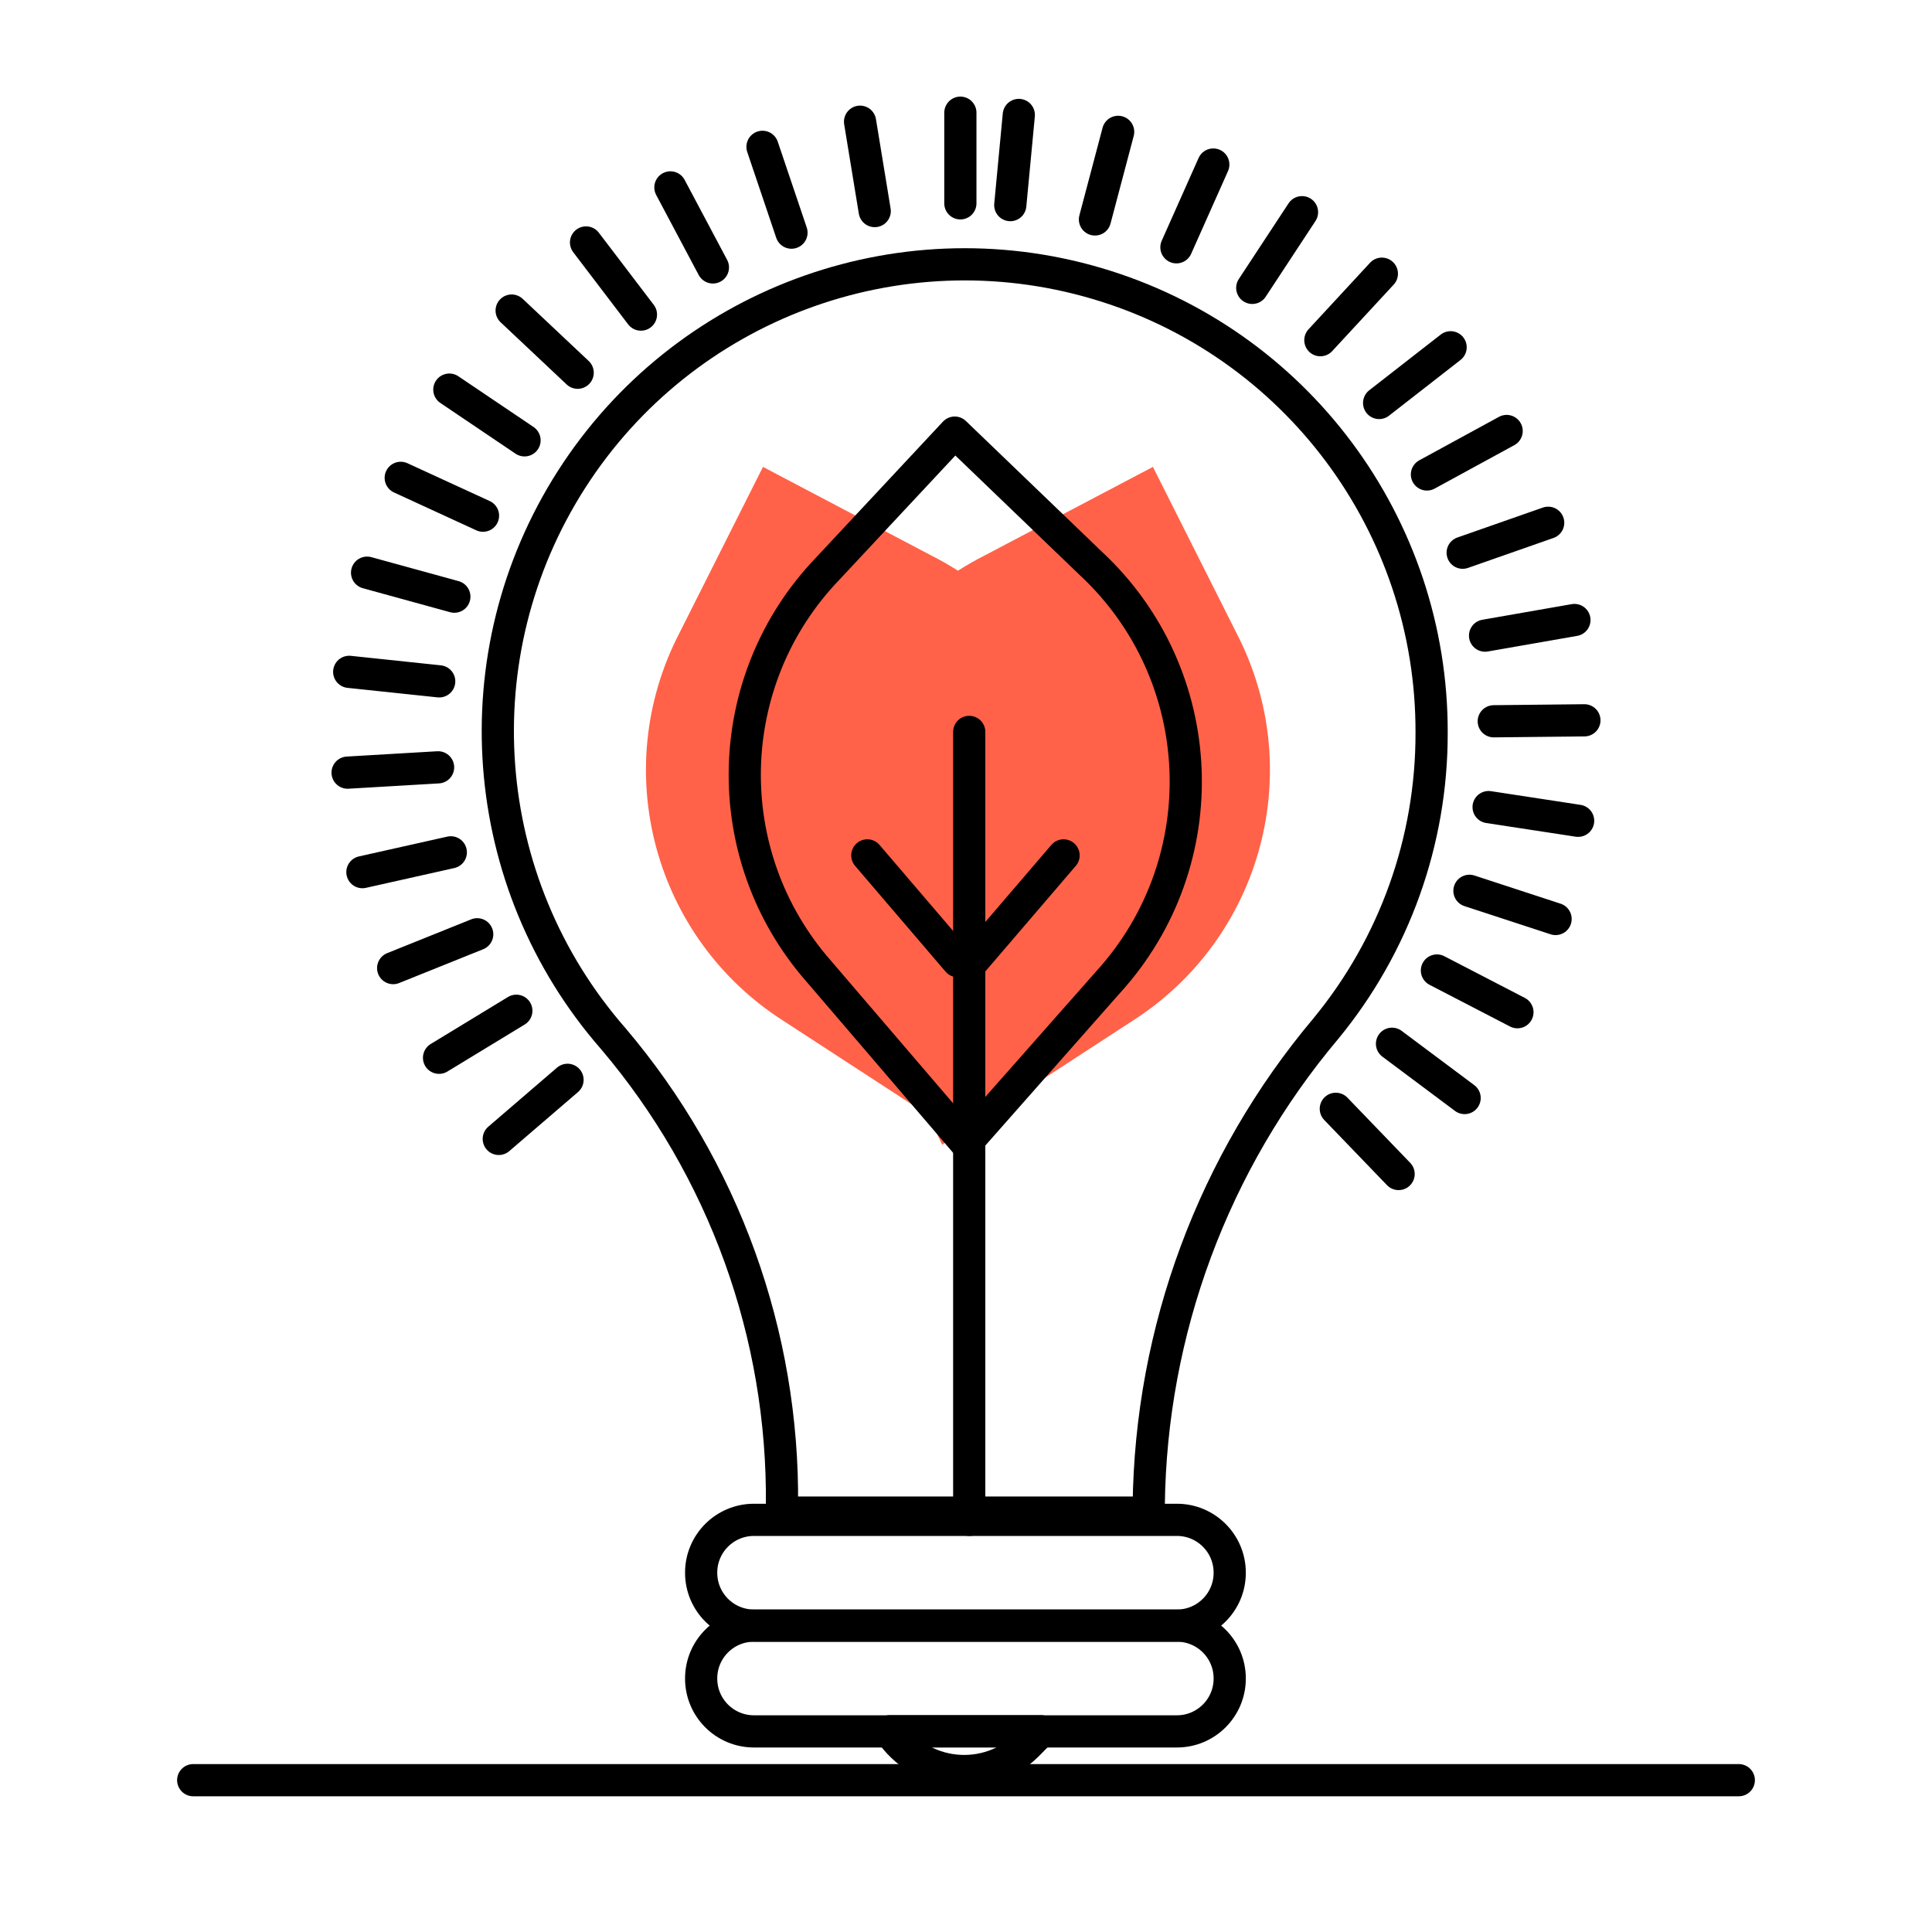
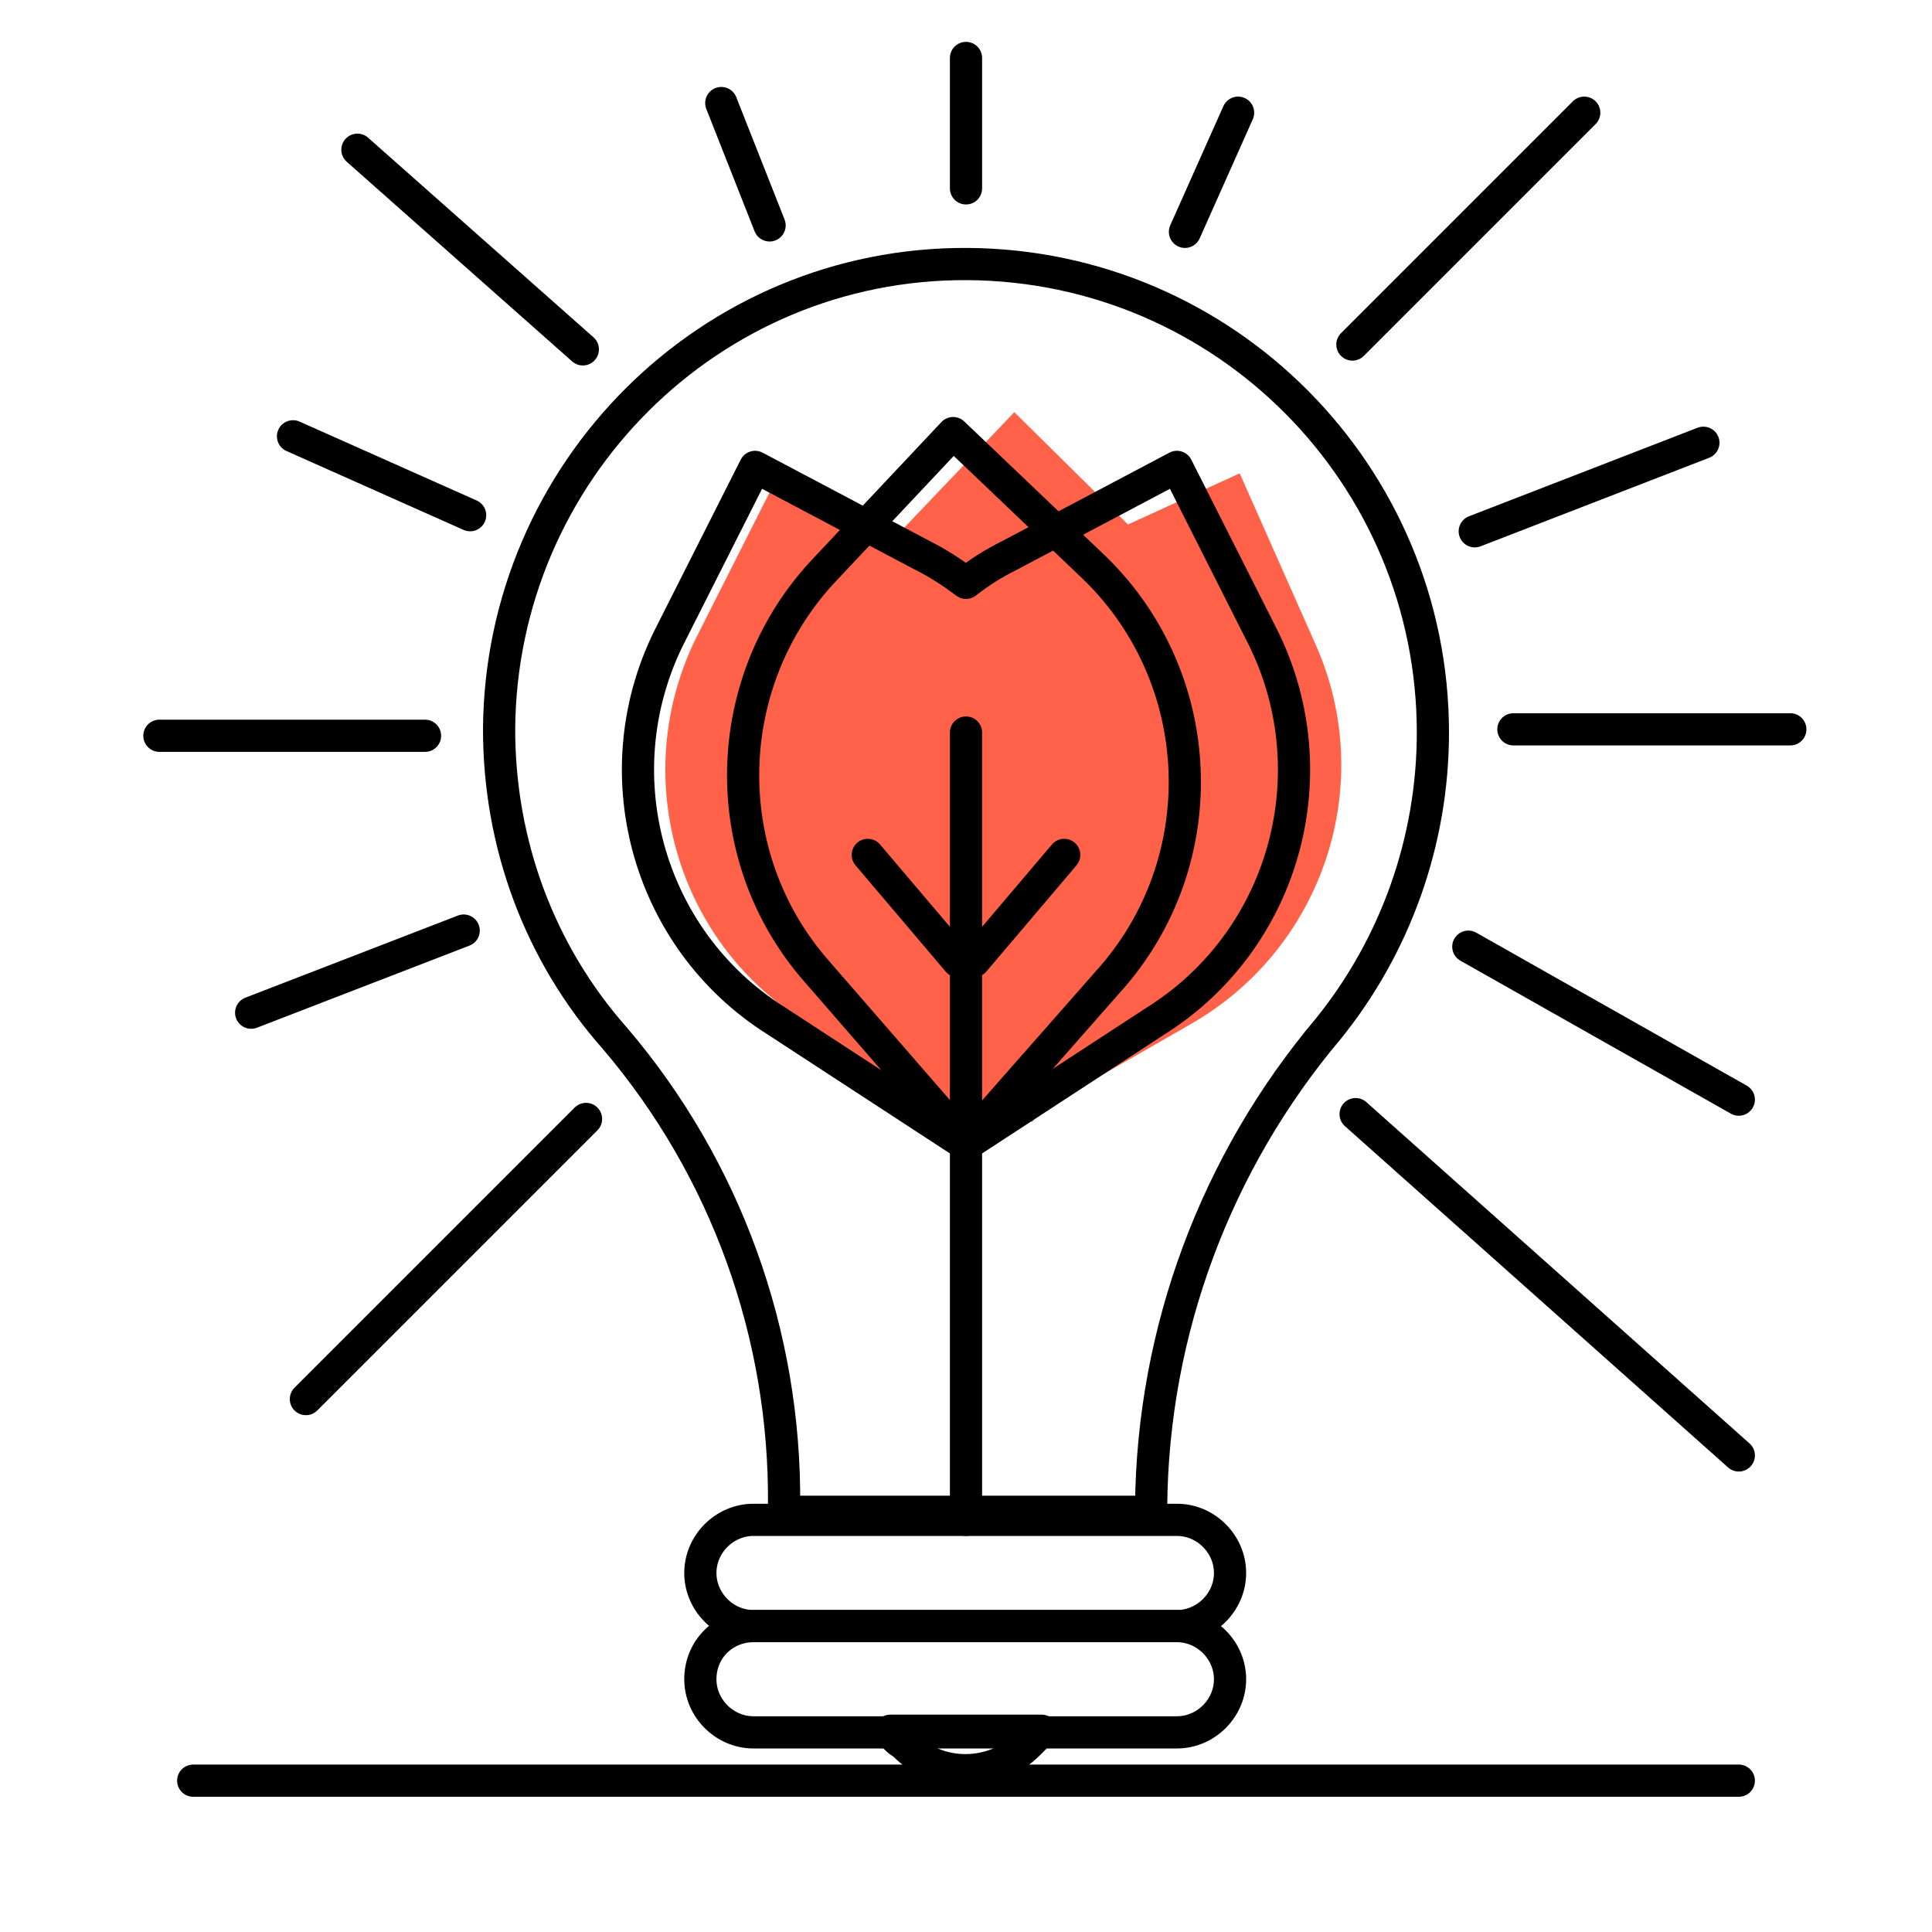
- <svg xmlns="http://www.w3.org/2000/svg" viewBox="0 0 120 120">
-   <path d="M60.48,71.1l5.67-12a18.52,18.52,0,0,0-8.33-24.61L47.39,29,42.2,39.32a18.48,18.48,0,0,0,6.48,24.1Z" style="fill:#ff6248" />
-   <path d="M58.52,71.1l-5.67-12a18.52,18.52,0,0,1,8.33-24.61L71.61,29,76.8,39.32a18.48,18.48,0,0,1-6.48,24.1Z" style="fill:#ff6248" />
-   <line x1="108" y1="110.57" x2="12" y2="110.57" style="fill:none;stroke:#000;stroke-linecap:round;stroke-linejoin:round;stroke-width:2px" />
-   <path d="M88.92,45.51a29,29,0,1,0-50.83,19,44.09,44.09,0,0,1,10.48,29v.44H71.35v-.44a46.82,46.82,0,0,1,11-29.62A28.8,28.8,0,0,0,88.92,45.51Z" style="fill:none;stroke:#000;stroke-linecap:round;stroke-linejoin:round;stroke-width:2px" />
-   <path d="M60,71l8.83-10a18.51,18.51,0,0,0-1.07-26L59.3,26.87l-7.89,8.45a18.49,18.49,0,0,0-.56,25Z" style="fill:none;stroke:#000;stroke-linecap:round;stroke-linejoin:round;stroke-width:2px" />
-   <line x1="60.2" y1="94.4" x2="60.2" y2="45.46" style="fill:none;stroke:#000;stroke-linecap:round;stroke-linejoin:round;stroke-width:2px" />
-   <line x1="59.49" y1="59.7" x2="53.87" y2="53.13" style="fill:none;stroke:#000;stroke-linecap:round;stroke-linejoin:round;stroke-width:2px" />
-   <line x1="60.43" y1="59.7" x2="66.06" y2="53.13" style="fill:none;stroke:#000;stroke-linecap:round;stroke-linejoin:round;stroke-width:2px" />
-   <rect x="43.55" y="94.4" width="32.83" height="6.57" rx="3.28" style="fill:none;stroke:#000;stroke-linecap:round;stroke-linejoin:round;stroke-width:2px" />
-   <rect x="43.55" y="100.97" width="32.83" height="6.57" rx="3.28" style="fill:none;stroke:#000;stroke-linecap:round;stroke-linejoin:round;stroke-width:2px" />
-   <path d="M55.27,107.53h9.38l-.84.85a5.55,5.55,0,0,1-8.54-.85Z" style="fill:none;stroke:#000;stroke-linecap:round;stroke-linejoin:round;stroke-width:2px" />
-   <line x1="59.65" y1="7" x2="59.65" y2="12.63" style="fill:none;stroke:#000;stroke-linecap:round;stroke-linejoin:round;stroke-width:2px" />
-   <line x1="53.42" y1="7.56" x2="54.33" y2="13.11" style="fill:none;stroke:#000;stroke-linecap:round;stroke-linejoin:round;stroke-width:2px" />
-   <line x1="47.36" y1="9.12" x2="49.16" y2="14.45" style="fill:none;stroke:#000;stroke-linecap:round;stroke-linejoin:round;stroke-width:2px" />
-   <line x1="41.64" y1="11.64" x2="44.28" y2="16.61" style="fill:none;stroke:#000;stroke-linecap:round;stroke-linejoin:round;stroke-width:2px" />
-   <line x1="36.4" y1="15.06" x2="39.81" y2="19.54" style="fill:none;stroke:#000;stroke-linecap:round;stroke-linejoin:round;stroke-width:2px" />
-   <line x1="31.78" y1="19.29" x2="35.88" y2="23.15" style="fill:none;stroke:#000;stroke-linecap:round;stroke-linejoin:round;stroke-width:2px" />
-   <line x1="27.91" y1="24.2" x2="32.58" y2="27.35" style="fill:none;stroke:#000;stroke-linecap:round;stroke-linejoin:round;stroke-width:2px" />
-   <line x1="24.89" y1="29.68" x2="30" y2="32.03" style="fill:none;stroke:#000;stroke-linecap:round;stroke-linejoin:round;stroke-width:2px" />
-   <line x1="22.8" y1="35.57" x2="28.22" y2="37.06" style="fill:none;stroke:#000;stroke-linecap:round;stroke-linejoin:round;stroke-width:2px" />
-   <line x1="21.69" y1="41.73" x2="27.28" y2="42.32" style="fill:none;stroke:#000;stroke-linecap:round;stroke-linejoin:round;stroke-width:2px" />
-   <line x1="21.59" y1="47.99" x2="27.21" y2="47.66" style="fill:none;stroke:#000;stroke-linecap:round;stroke-linejoin:round;stroke-width:2px" />
-   <line x1="22.51" y1="54.17" x2="28" y2="52.94" style="fill:none;stroke:#000;stroke-linecap:round;stroke-linejoin:round;stroke-width:2px" />
-   <line x1="24.42" y1="60.13" x2="29.64" y2="58.03" style="fill:none;stroke:#000;stroke-linecap:round;stroke-linejoin:round;stroke-width:2px" />
-   <line x1="27.27" y1="65.7" x2="32.07" y2="62.78" style="fill:none;stroke:#000;stroke-linecap:round;stroke-linejoin:round;stroke-width:2px" />
-   <line x1="30.98" y1="70.74" x2="35.25" y2="67.07" style="fill:none;stroke:#000;stroke-linecap:round;stroke-linejoin:round;stroke-width:2px" />
-   <line x1="86.87" y1="72.92" x2="82.97" y2="68.87" style="fill:none;stroke:#000;stroke-linecap:round;stroke-linejoin:round;stroke-width:2px" />
-   <line x1="90.97" y1="68.2" x2="86.46" y2="64.83" style="fill:none;stroke:#000;stroke-linecap:round;stroke-linejoin:round;stroke-width:2px" />
-   <line x1="94.25" y1="62.87" x2="89.25" y2="60.28" style="fill:none;stroke:#000;stroke-linecap:round;stroke-linejoin:round;stroke-width:2px" />
-   <line x1="96.62" y1="57.08" x2="91.27" y2="55.33" style="fill:none;stroke:#000;stroke-linecap:round;stroke-linejoin:round;stroke-width:2px" />
-   <line x1="98.02" y1="50.98" x2="92.46" y2="50.13" style="fill:none;stroke:#000;stroke-linecap:round;stroke-linejoin:round;stroke-width:2px" />
-   <line x1="98.41" y1="44.74" x2="92.78" y2="44.8" style="fill:none;stroke:#000;stroke-linecap:round;stroke-linejoin:round;stroke-width:2px" />
-   <line x1="97.79" y1="38.51" x2="92.24" y2="39.48" style="fill:none;stroke:#000;stroke-linecap:round;stroke-linejoin:round;stroke-width:2px" />
-   <line x1="96.16" y1="32.47" x2="90.85" y2="34.33" style="fill:none;stroke:#000;stroke-linecap:round;stroke-linejoin:round;stroke-width:2px" />
-   <line x1="93.58" y1="26.77" x2="88.63" y2="29.47" style="fill:none;stroke:#000;stroke-linecap:round;stroke-linejoin:round;stroke-width:2px" />
-   <line x1="90.1" y1="21.57" x2="85.66" y2="25.03" style="fill:none;stroke:#000;stroke-linecap:round;stroke-linejoin:round;stroke-width:2px" />
-   <line x1="85.83" y1="17" x2="82.01" y2="21.13" style="fill:none;stroke:#000;stroke-linecap:round;stroke-linejoin:round;stroke-width:2px" />
-   <line x1="80.87" y1="13.18" x2="77.78" y2="17.88" style="fill:none;stroke:#000;stroke-linecap:round;stroke-linejoin:round;stroke-width:2px" />
-   <line x1="75.36" y1="10.22" x2="73.07" y2="15.36" style="fill:none;stroke:#000;stroke-linecap:round;stroke-linejoin:round;stroke-width:2px" />
-   <line x1="69.45" y1="8.19" x2="68.01" y2="13.63" style="fill:none;stroke:#000;stroke-linecap:round;stroke-linejoin:round;stroke-width:2px" />
-   <line x1="63.28" y1="7.14" x2="62.75" y2="12.74" style="fill:none;stroke:#000;stroke-linecap:round;stroke-linejoin:round;stroke-width:2px" />
+ <svg xmlns="http://www.w3.org/2000/svg" version="1.1" id="Layer_1" x="0px" y="0px" viewBox="0 0 120 120" style="enable-background:new 0 0 120 120;" xml:space="preserve">
+   <style type="text/css">
+ 	.st0{fill:#FF6248;}
+ 	.st1{fill:none;stroke:#000000;stroke-width:2;stroke-linecap:round;stroke-linejoin:round;}
+ </style>
+   <path class="st0" d="M61.7,71.1l5.7-12C71.8,50,68.1,39,59,34.5L48.6,29l-5.2,10.3c-4.4,8.5-1.6,19,6.5,24.1L61.7,71.1z" />
+   <path class="st0" d="M61.6,70.7l-5-12.3c-3.9-9.3,0.5-20.1,9.7-24.1l10.7-4.9L81.7,40c3.9,8.7,0.5,19-7.9,23.7L61.6,70.7z" />
+   <path class="st0" d="M64.1,69.7l-9.2-9.6c-7.1-7.2-7.1-18.8,0-26l8.1-8.5l8.2,8.1c6.9,6.6,7.6,17.5,1.6,24.9L64.1,69.7z" />
+   <path class="st1" d="M78.3,39.3L73.1,29l-10.4,5.5c-1,0.5-1.8,1-2.7,1.7c-0.8-0.6-1.7-1.2-2.7-1.7L46.9,29l-5.2,10.3  c-4.4,8.5-1.6,19,6.5,24.1L60,71.1l0,0l0,0l11.8-7.7C79.9,58.3,82.7,47.8,78.3,39.3z" />
+   <line class="st1" x1="108" y1="110.6" x2="12" y2="110.6" />
+   <path class="st1" d="M89,45.5c0-16-12.9-29-28.9-29.1S31.1,29.3,31,45.3c0,7.1,2.5,13.9,7.2,19.2c6.9,8.1,10.6,18.4,10.5,29v0.4  h22.8v-0.4c0.1-10.8,4-21.3,11-29.6C86.7,58.7,89,52.2,89,45.5z" />
+   <path class="st1" d="M60,71l8.8-10c6.8-7.5,6.3-19.1-1.1-26l-8.5-8.1l-7.9,8.4c-6.6,6.9-6.9,17.8-0.6,25L60,71z" />
+   <line class="st1" x1="60" y1="94.4" x2="60" y2="45.5" />
+   <g>
+     <line class="st1" x1="59.5" y1="59.7" x2="53.9" y2="53.1" />
+     <line class="st1" x1="60.5" y1="59.7" x2="66.1" y2="53.1" />
+   </g>
+   <path class="st1" d="M46.8,94.4h26.3c1.8,0,3.3,1.5,3.3,3.3v0c0,1.8-1.5,3.3-3.3,3.3H46.8c-1.8,0-3.3-1.5-3.3-3.3v0  C43.5,95.9,45,94.4,46.8,94.4z" />
+   <path class="st1" d="M46.8,101h26.3c1.8,0,3.3,1.5,3.3,3.3v0c0,1.8-1.5,3.3-3.3,3.3H46.8c-1.8,0-3.3-1.5-3.3-3.3v0  C43.5,102.4,45,101,46.8,101z" />
+   <path class="st1" d="M55.3,107.5h9.4l-0.8,0.8c-2.2,2.2-5.7,2.2-7.8,0C55.7,108.1,55.5,107.8,55.3,107.5z" />
+   <line class="st1" x1="60" y1="11.7" x2="60" y2="3.6" />
+   <line class="st1" x1="36.2" y1="21.7" x2="22.2" y2="9.3" />
+   <line class="st1" x1="26.4" y1="45.7" x2="9.9" y2="45.7" />
+   <line class="st1" x1="36.4" y1="69.5" x2="19" y2="86.9" />
+   <line class="st1" x1="84.2" y1="69.2" x2="108" y2="90.4" />
+   <line class="st1" x1="94" y1="45.3" x2="111.2" y2="45.3" />
+   <line class="st1" x1="84" y1="21.4" x2="98.4" y2="7" />
+   <line class="st1" x1="47.8" y1="14" x2="44.8" y2="6.4" />
+   <line class="st1" x1="29.2" y1="32" x2="18.2" y2="27.1" />
+   <line class="st1" x1="28.8" y1="57.8" x2="15.6" y2="62.9" />
+   <line class="st1" x1="91.2" y1="58.8" x2="108" y2="68.3" />
+   <line class="st1" x1="91.6" y1="33" x2="105.8" y2="27.5" />
+   <line class="st1" x1="73.6" y1="14.4" x2="76.9" y2="7" />
</svg>
